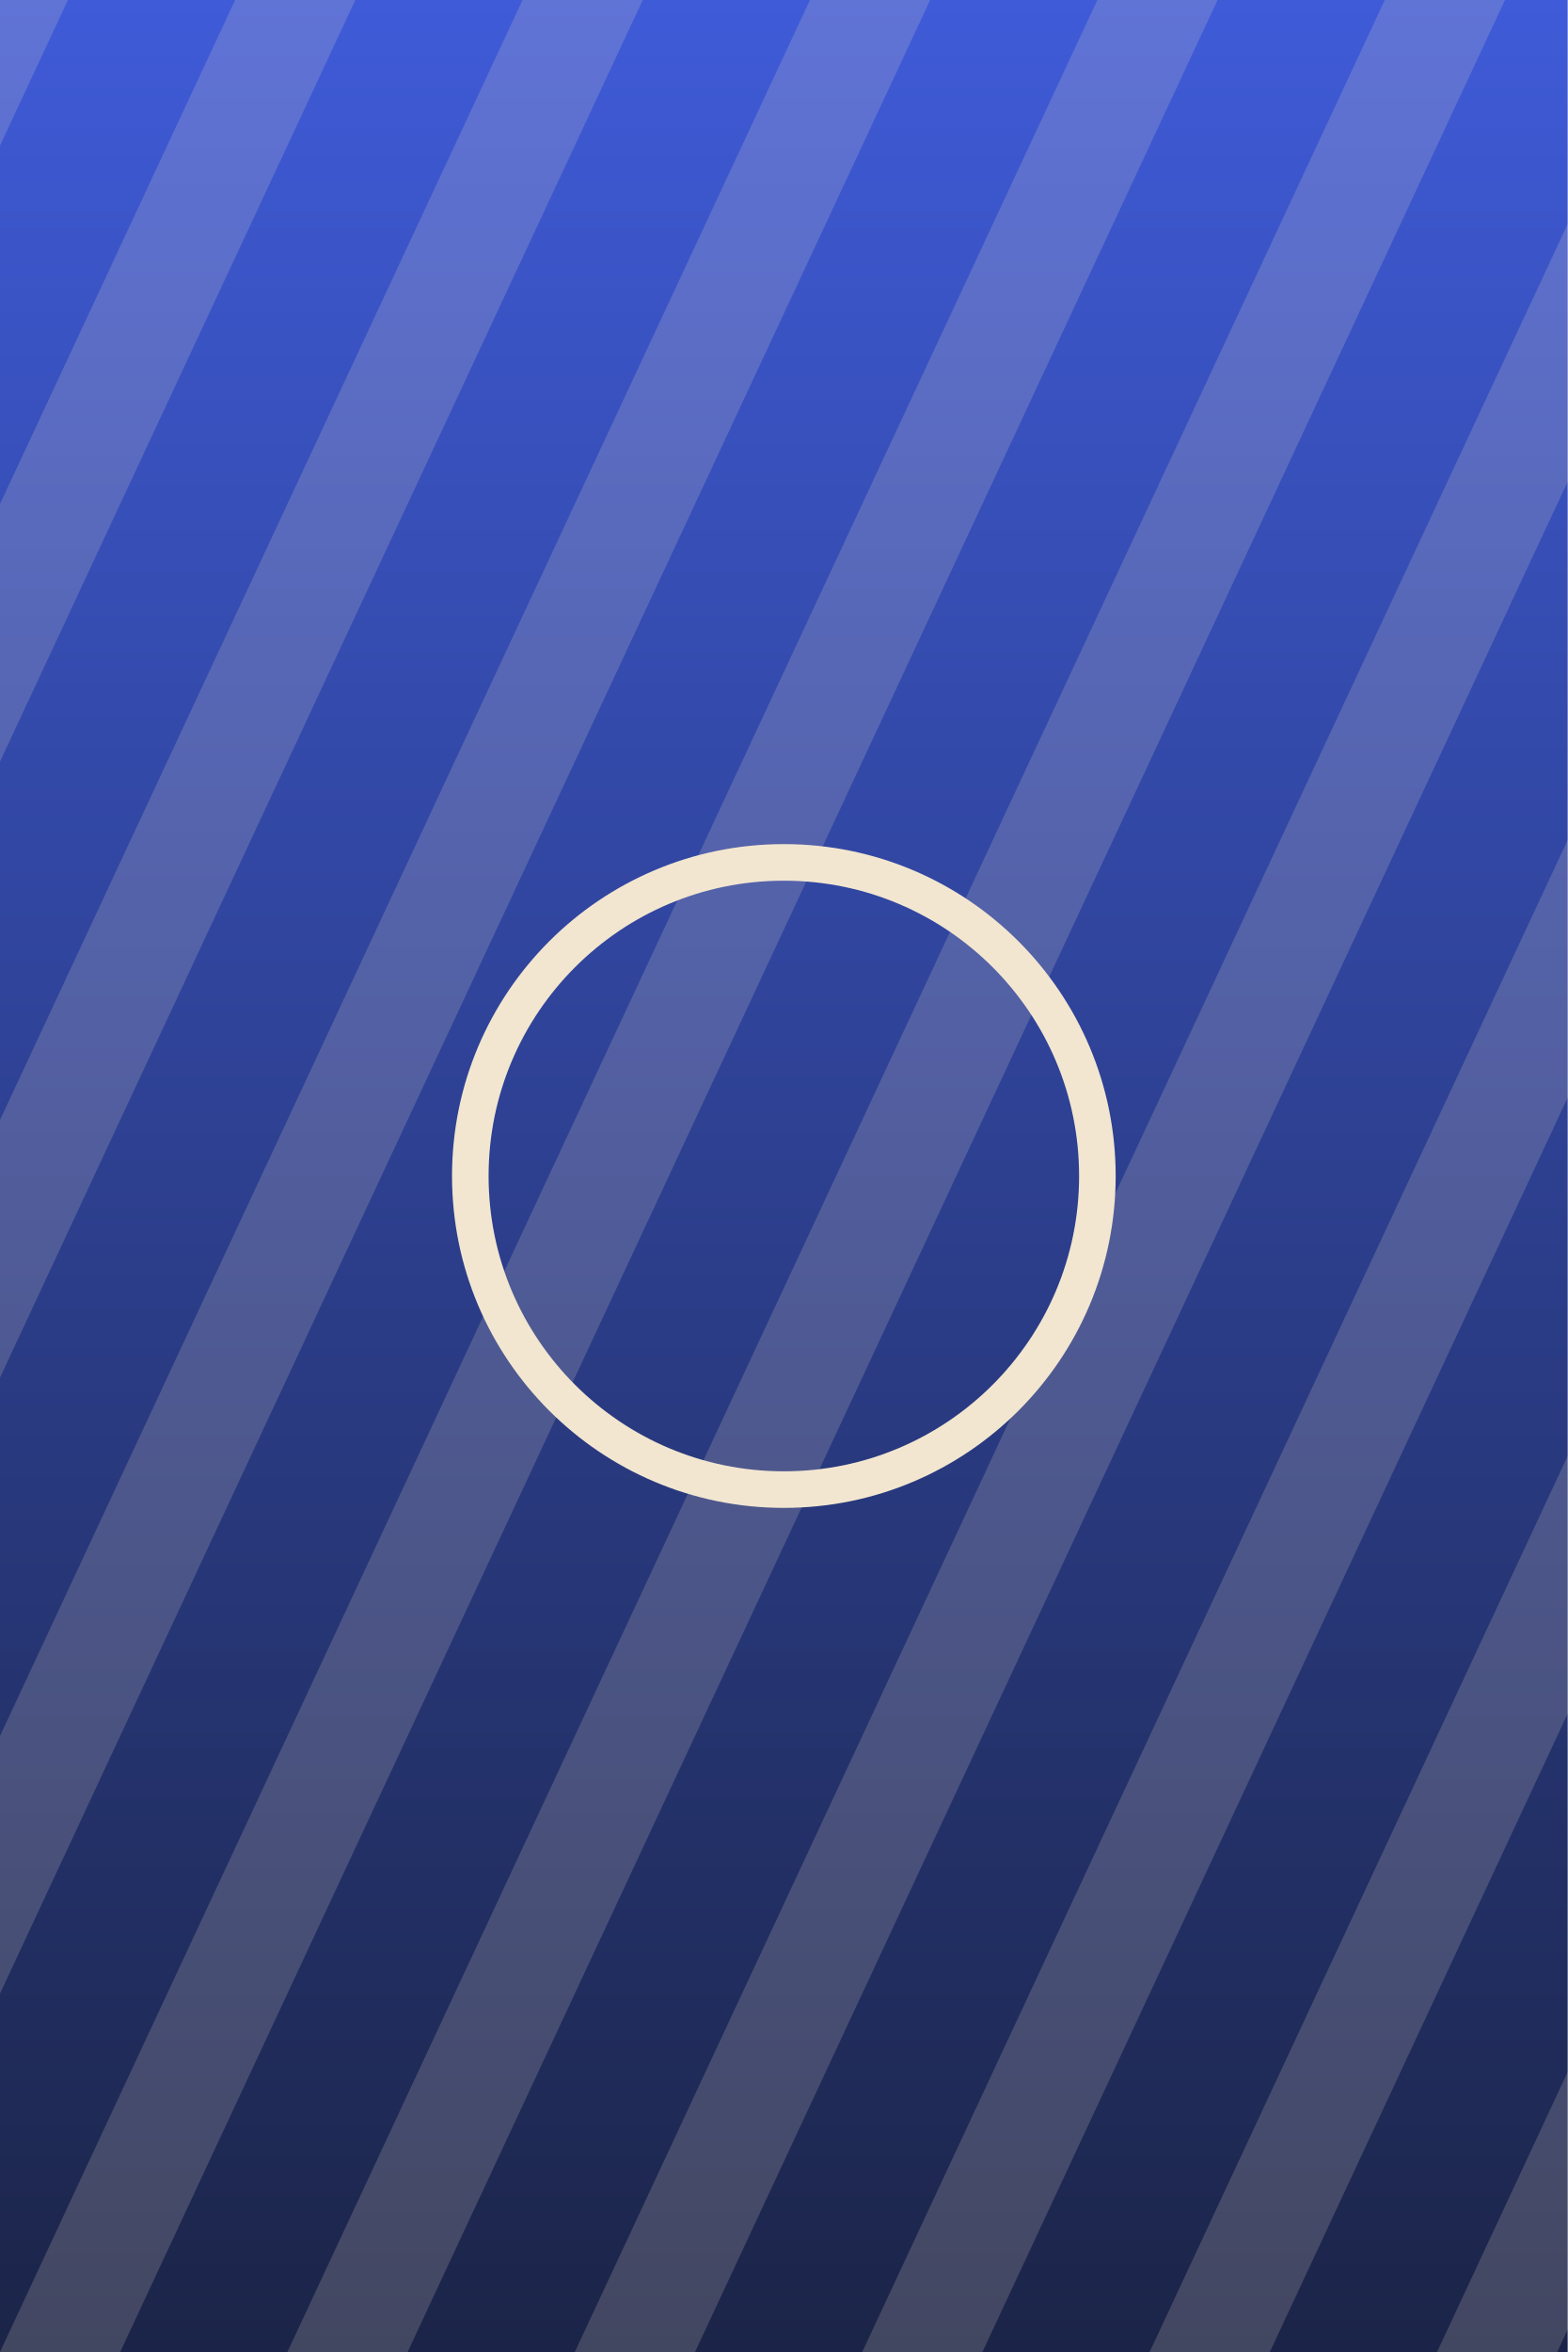
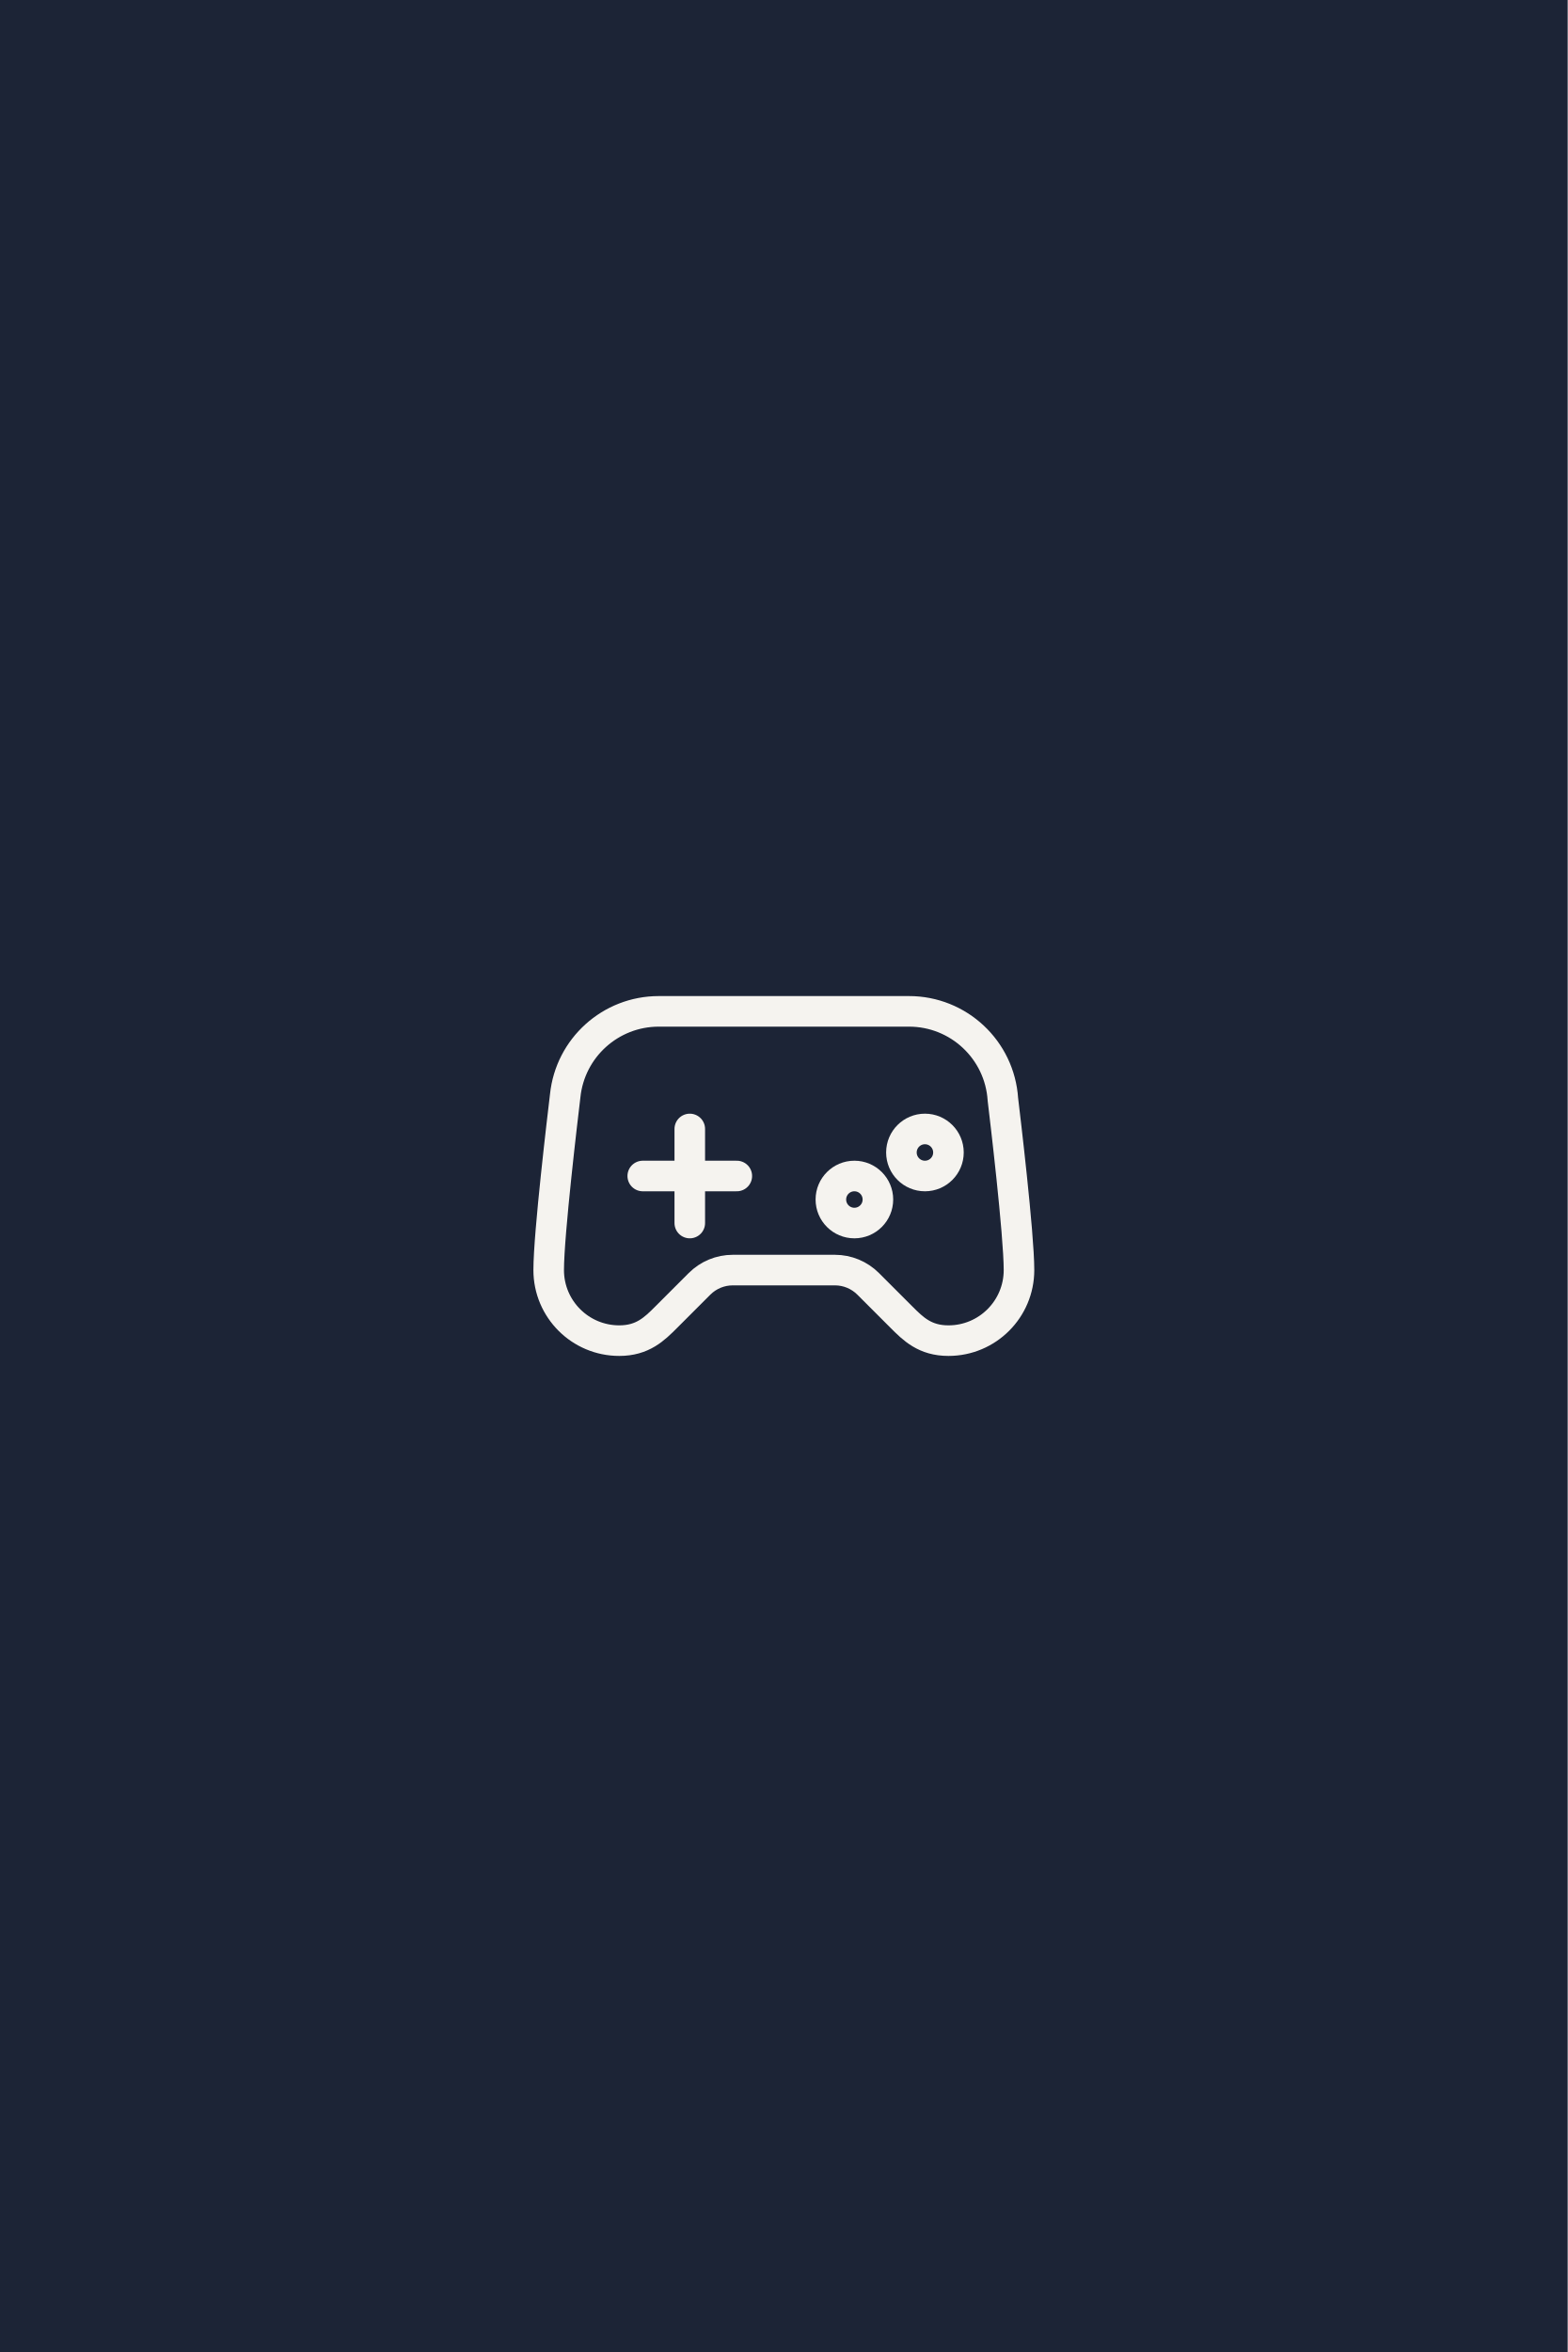
<svg xmlns="http://www.w3.org/2000/svg" viewBox="0 0 600 900">
-   <defs>
-     <linearGradient id="g" x1="0" y1="0" x2="0" y2="1">
-       <stop offset="0" stop-color="#3f5bd8" />
-       <stop offset="1" stop-color="#1b2447" />
-     </linearGradient>
-   </defs>
-   <rect width="600" height="900" fill="url(#g)" />
-   <path d="M-440 900 L-20 0 h46 L-394 900Z" fill="#f2e6d0" opacity="0.18" />
-   <path d="M-330 900 L90 0 h46 L-284 900Z" fill="#f2e6d0" opacity="0.18" />
-   <path d="M-220 900 L200 0 h46 L-174 900Z" fill="#f2e6d0" opacity="0.18" />
-   <path d="M-110 900 L310 0 h46 L-64 900Z" fill="#f2e6d0" opacity="0.18" />
-   <path d="M0 900 L420 0 h46 L46 900Z" fill="#f2e6d0" opacity="0.18" />
-   <path d="M110 900 L530 0 h46 L156 900Z" fill="#f2e6d0" opacity="0.18" />
-   <path d="M220 900 L640 0 h46 L266 900Z" fill="#f2e6d0" opacity="0.18" />
-   <path d="M330 900 L750 0 h46 L376 900Z" fill="#f2e6d0" opacity="0.18" />
-   <path d="M440 900 L860 0 h46 L486 900Z" fill="#f2e6d0" opacity="0.18" />
-   <path d="M550 900 L970 0 h46 L596 900Z" fill="#f2e6d0" opacity="0.18" />
-   <path d="M660 900 L1080 0 h46 L706 900Z" fill="#f2e6d0" opacity="0.18" />
-   <path d="M770 900 L1190 0 h46 L816 900Z" fill="#f2e6d0" opacity="0.18" />
-   <path d="M880 900 L1300 0 h46 L926 900Z" fill="#f2e6d0" opacity="0.18" />
-   <path d="M990 900 L1410 0 h46 L1036 900Z" fill="#f2e6d0" opacity="0.18" />
-   <circle cx="300" cy="450" r="120" fill="none" stroke="#f2e6d0" stroke-width="14" />
+   <rect width="600" height="900" fill="#1c2436" />
+   <g transform="translate(192 342) scale(9)" fill="none" stroke="#f5f3ef" stroke-width="1.3" stroke-linecap="round" stroke-linejoin="round">
+     <line x1="6" x2="10" y1="12" y2="12" />
+     <line x1="8" x2="8" y1="10" y2="14" />
+     <circle cx="15" cy="13" r="1" />
+     <circle cx="18" cy="11" r="1" />
+     <path d="M17.32 5H6.68a4 4 0 0 0-3.978 3.59C2.604 9.416 2 14.456 2 16a3 3 0 0 0 3 3c1 0 1.5-.5 2-1l1.414-1.414A2 2 0 0 1 9.828 16h4.344a2 2 0 0 1 1.414.586L17 18c.5.5 1 1 2 1a3 3 0 0 0 3-3c0-1.545-.604-6.584-.685-7.258A4 4 0 0 0 17.32 5z" />
+   </g>
</svg>
